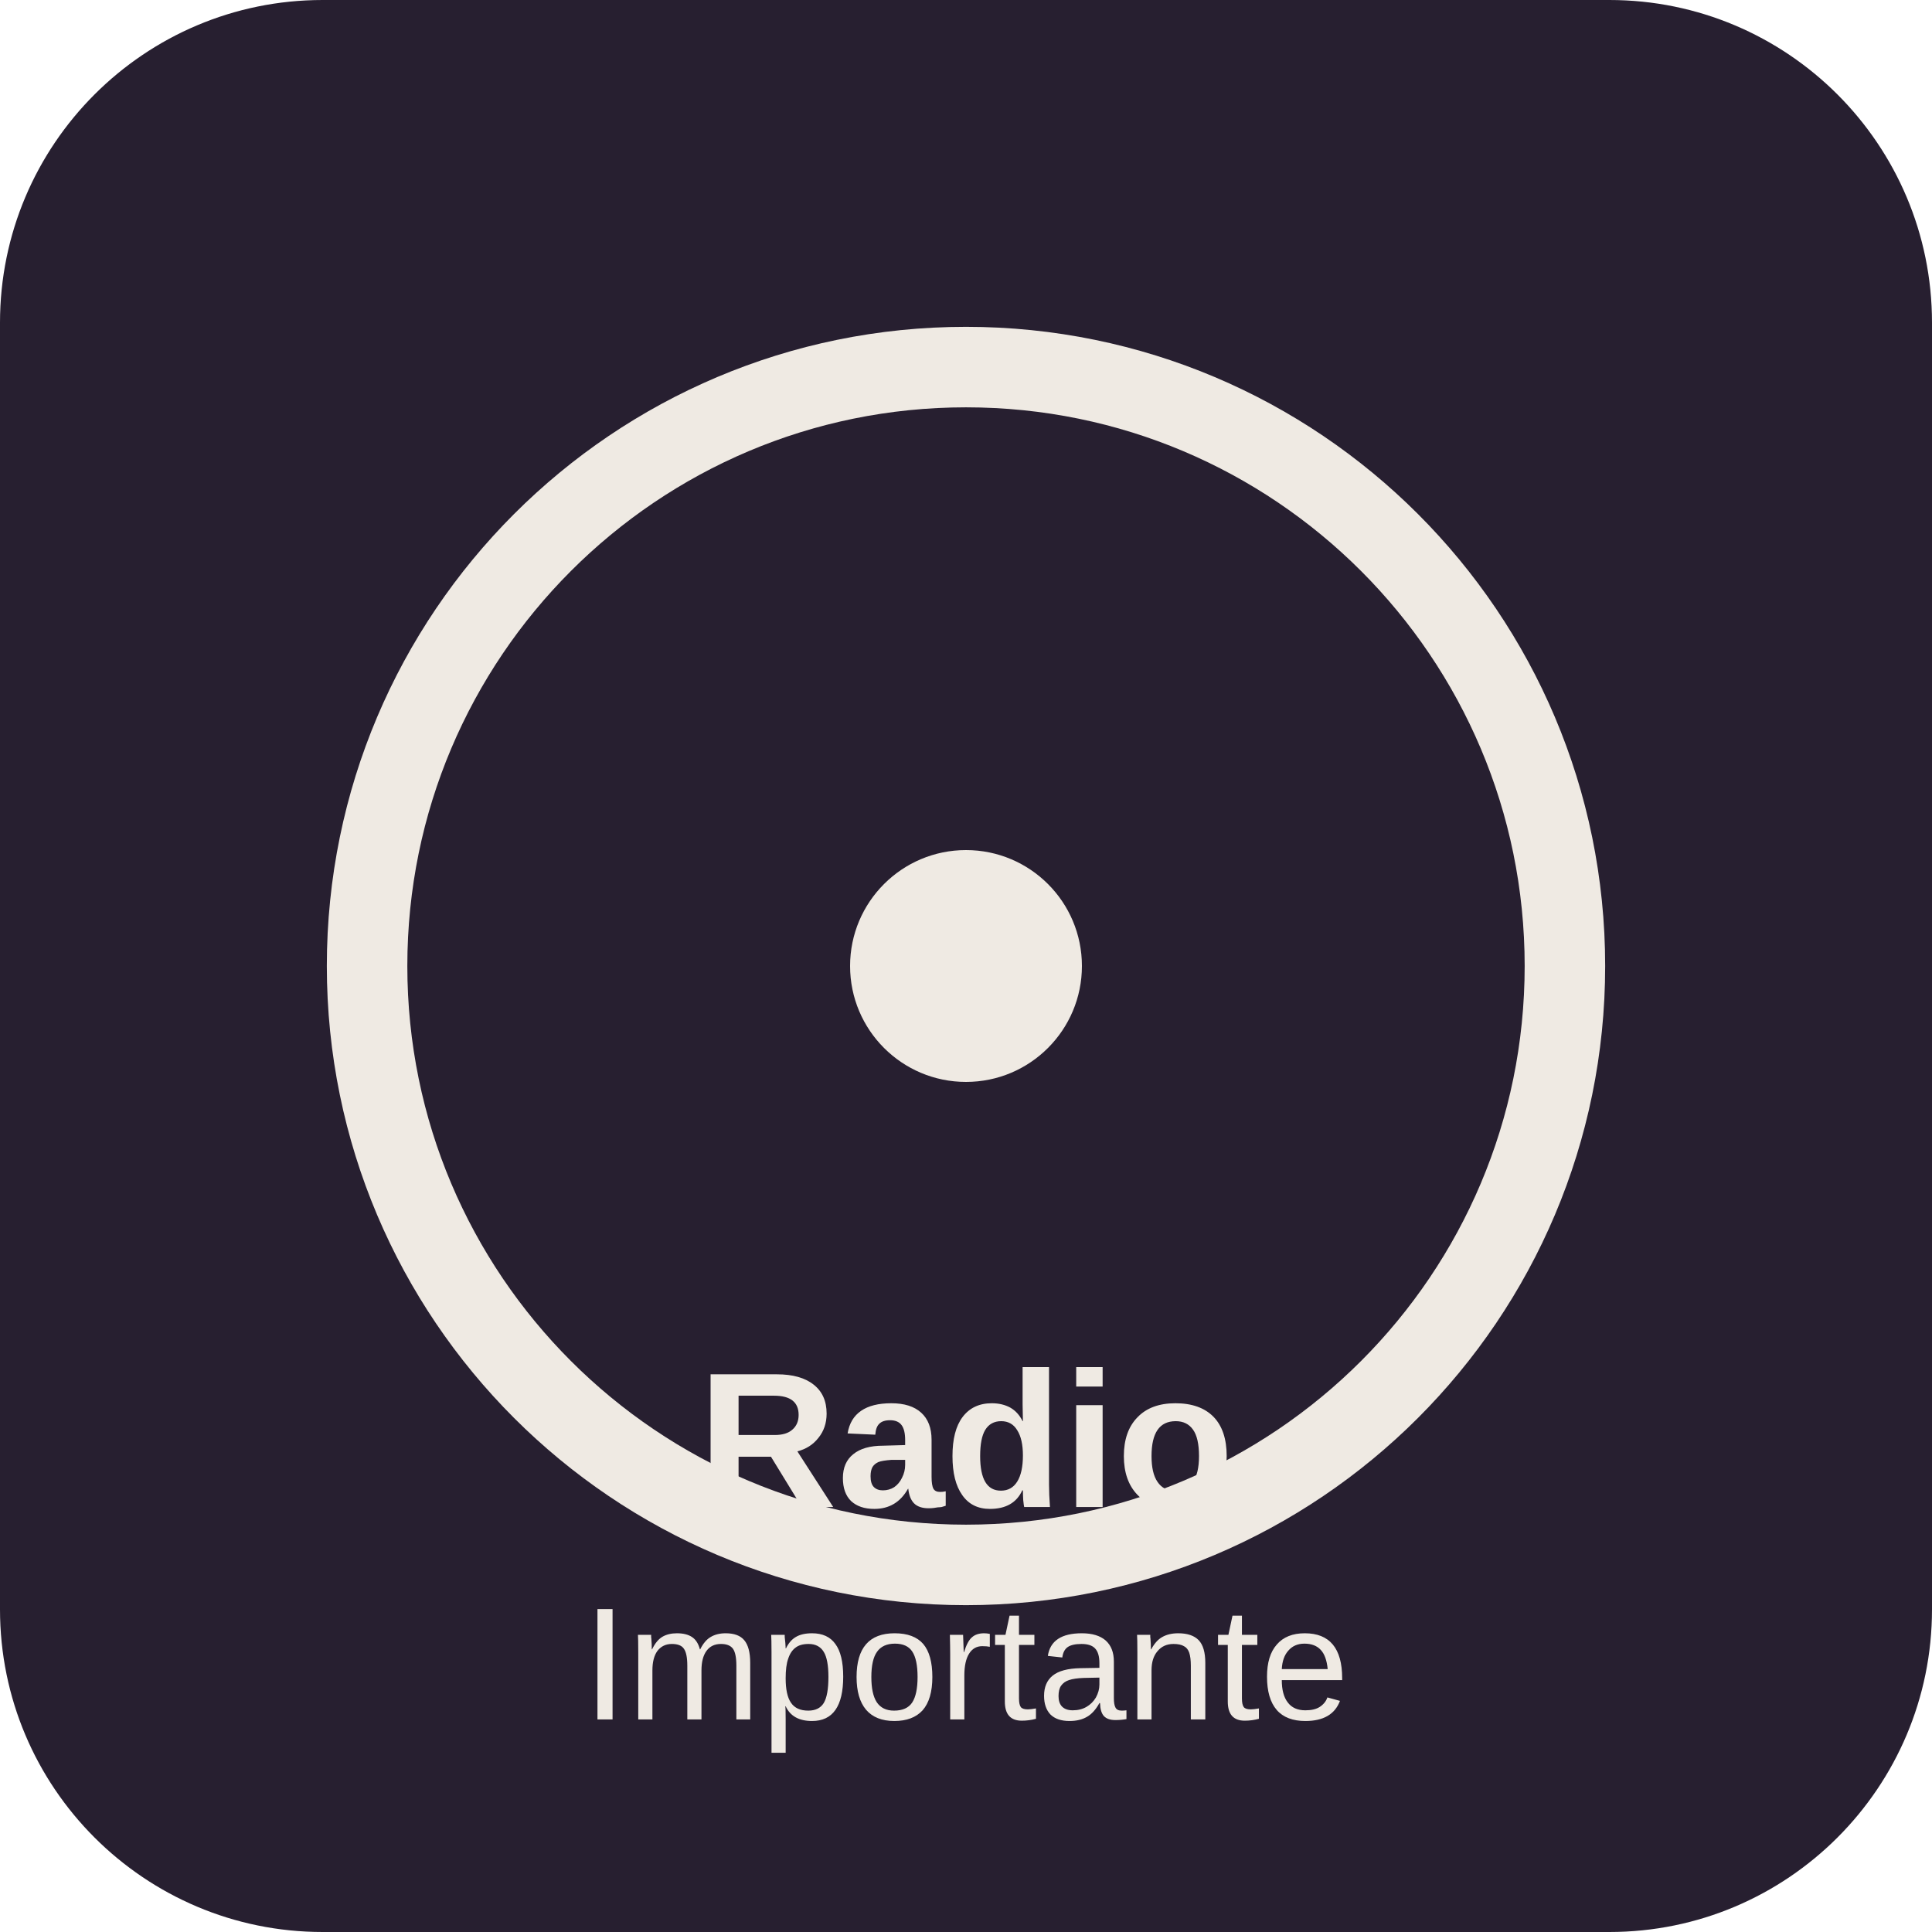
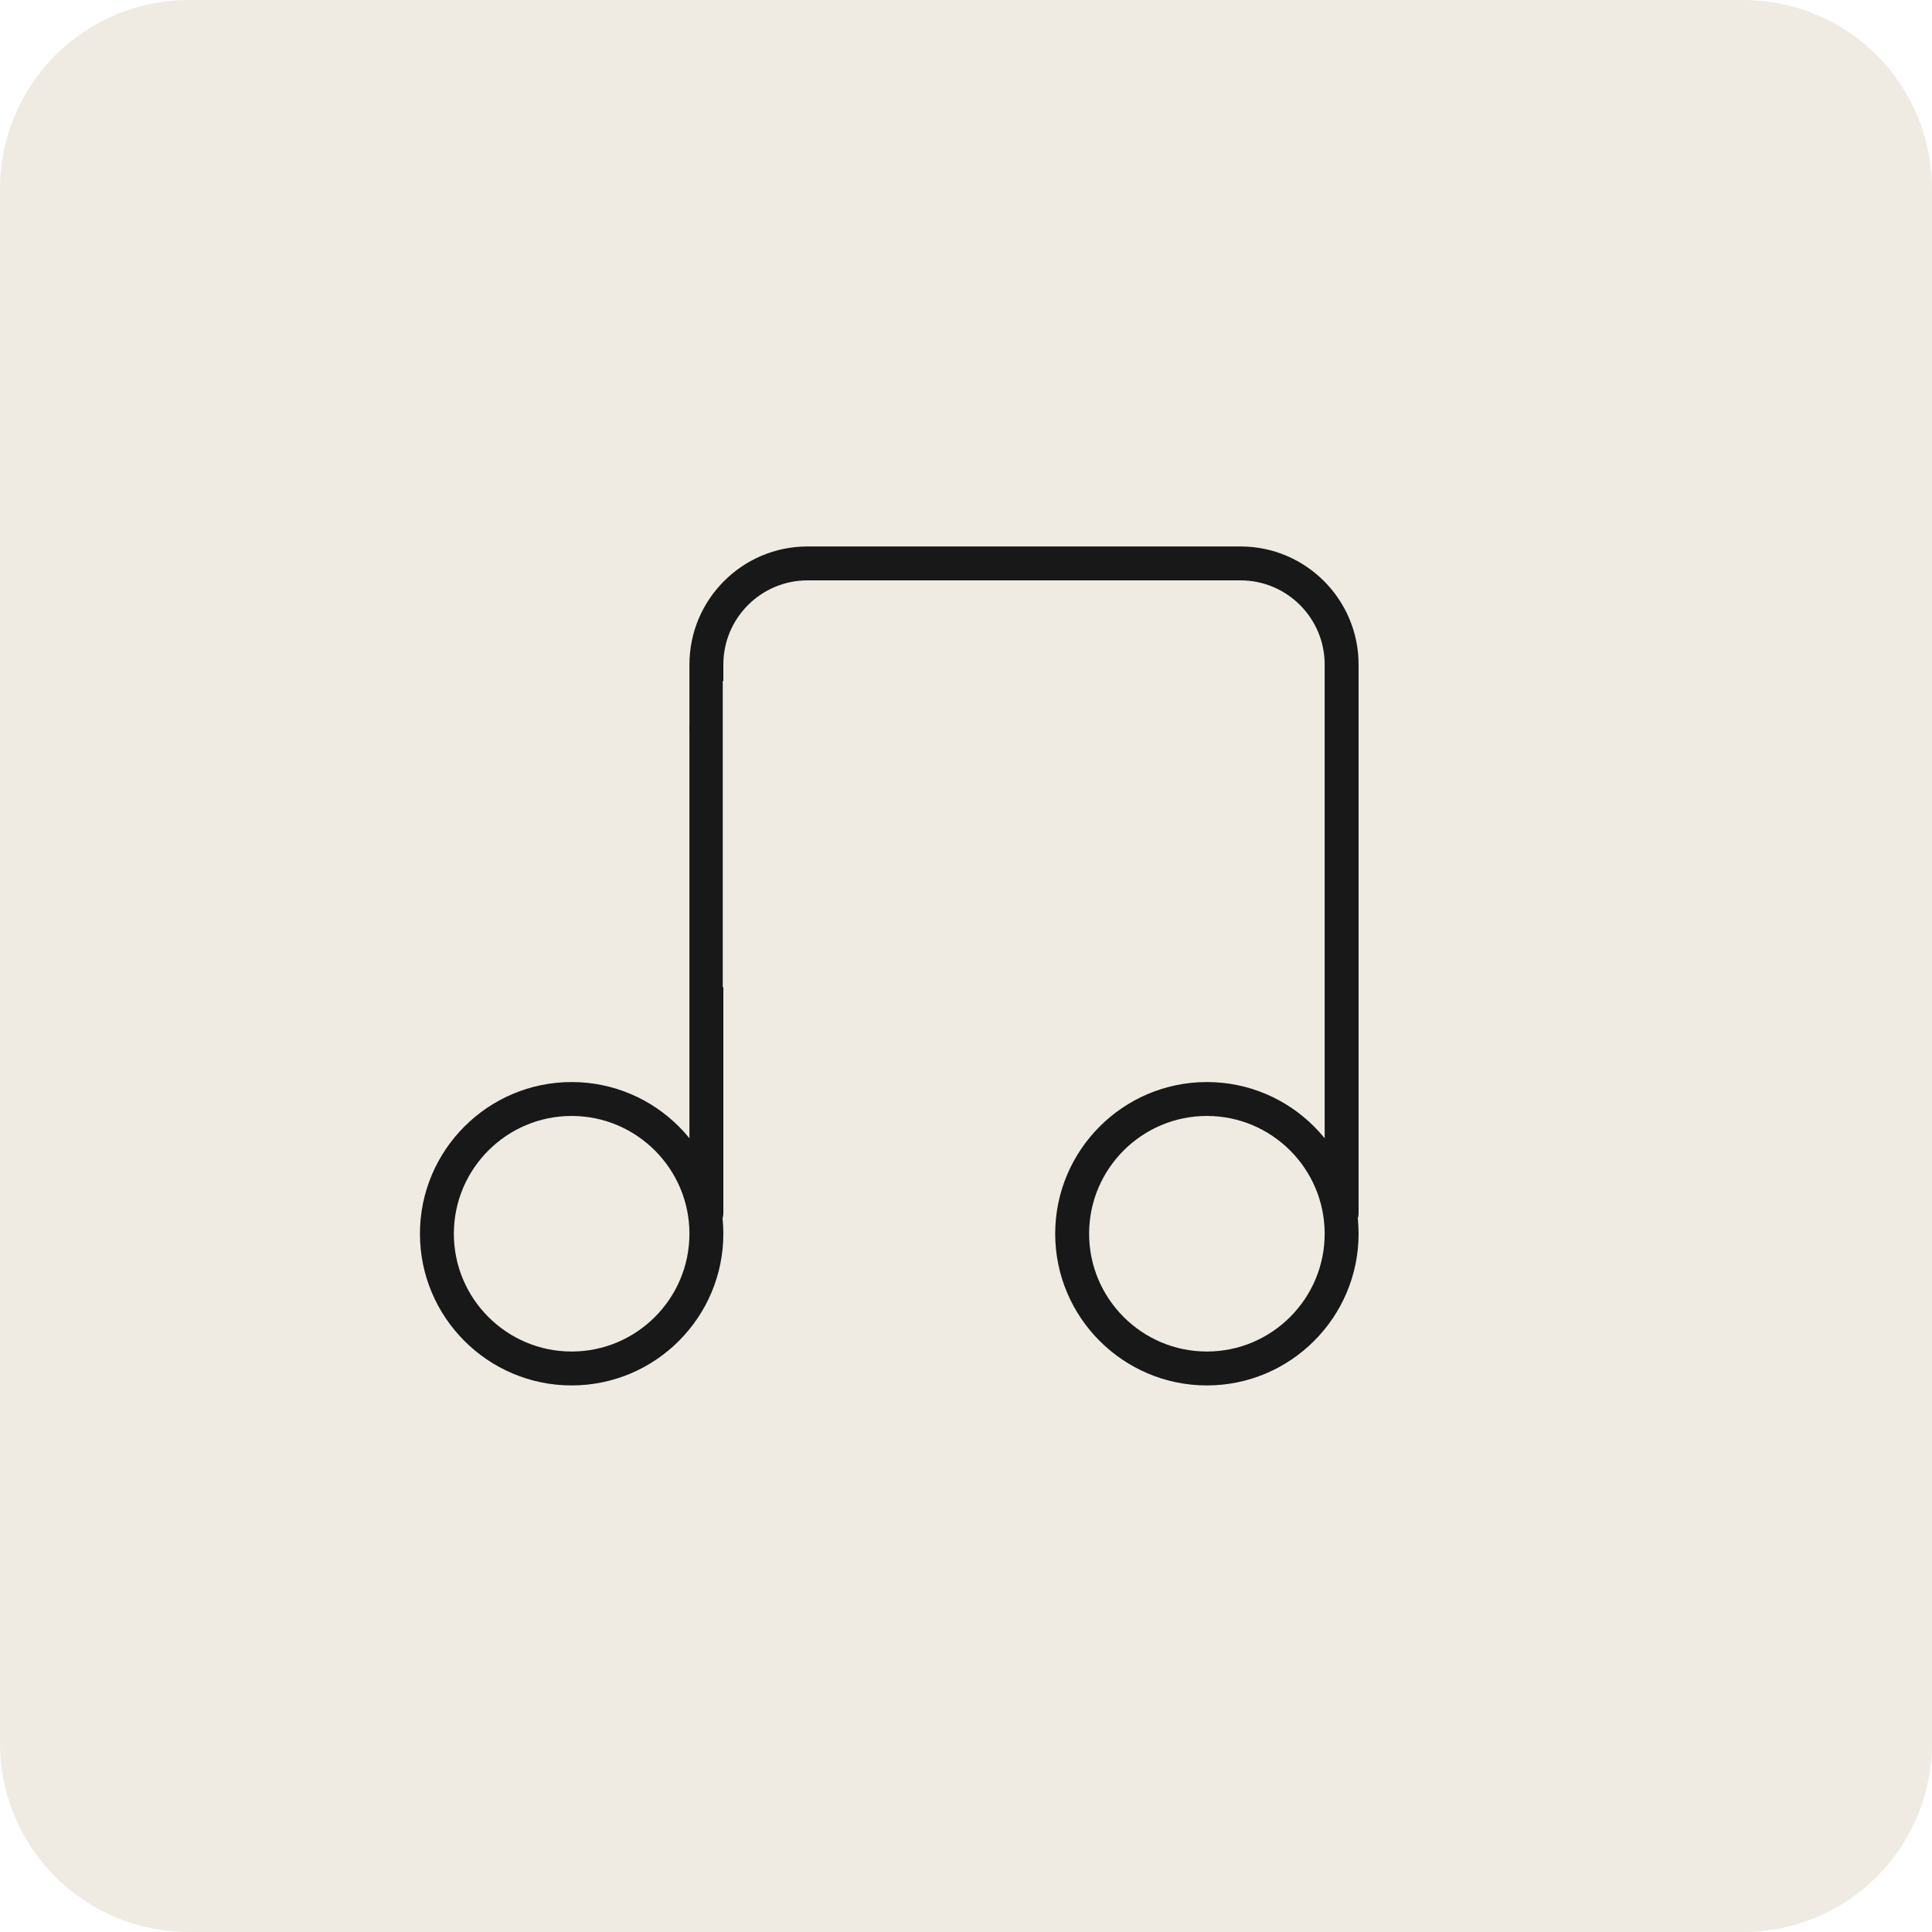
- <svg xmlns="http://www.w3.org/2000/svg" viewBox="0 0 96 96" width="96" height="96">
-   <rect width="96" height="96" fill="#271F30" rx="16.032" />
-   <g transform="translate(0, 0)">
-     <circle cx="48" cy="48" r="29.76" fill="none" stroke="#EFEAE3" stroke-width="4" />
-     <circle cx="48" cy="48" r="5.76" fill="#EFEAE3" />
-     <text x="48" y="74.88" text-anchor="middle" fill="#EFEAE3" font-family="Arial, sans-serif" font-size="9.6" font-weight="bold">Radio</text>
-     <text x="48" y="85.44" text-anchor="middle" fill="#EFEAE3" font-family="Arial, sans-serif" font-size="7.968">Importante</text>
+ <svg xmlns="http://www.w3.org/2000/svg" width="1024" zoomAndPan="magnify" viewBox="0 0 768 768" height="1024" preserveAspectRatio="xMidYMid meet" version="1.0">
+   <defs>
+     <clipPath id="a5592e00fb">
+       <path d="M 75 0 L 693 0 C 712.891 0 731.969 7.902 746.031 21.969 C 760.098 36.031 768 55.109 768 75 L 768 693 C 768 712.891 760.098 731.969 746.031 746.031 C 731.969 760.098 712.891 768 693 768 L 75 768 C 55.109 768 36.031 760.098 21.969 746.031 C 7.902 731.969 0 712.891 0 693 L 0 75 C 0 55.109 7.902 36.031 21.969 21.969 C 36.031 7.902 55.109 0 75 0 Z M 75 0 " clip-rule="nonzero" />
+     </clipPath>
+     <clipPath id="0e4201d5f4">
+       <path d="M 0 0 L 768 0 L 768 768 L 0 768 Z M 0 0 " clip-rule="nonzero" />
+     </clipPath>
+     <clipPath id="fad759fce7">
+       <path d="M 75 0 L 693 0 C 712.891 0 731.969 7.902 746.031 21.969 C 760.098 36.031 768 55.109 768 75 L 768 693 C 768 712.891 760.098 731.969 746.031 746.031 C 731.969 760.098 712.891 768 693 768 L 75 768 C 55.109 768 36.031 760.098 21.969 746.031 C 7.902 731.969 0 712.891 0 693 L 0 75 C 0 55.109 7.902 36.031 21.969 21.969 C 36.031 7.902 55.109 0 75 0 Z M 75 0 " clip-rule="nonzero" />
+     </clipPath>
+     <clipPath id="7f1c09da49">
+       <rect x="0" width="768" y="0" height="768" />
+     </clipPath>
+     <clipPath id="7584c186de">
+       <path d="M 274 217.215 L 540.148 217.215 L 540.148 489 L 274 489 Z M 274 217.215 " clip-rule="nonzero" />
+     </clipPath>
+     <clipPath id="b4a466cede">
+       <path d="M 419 430 L 540.148 430 L 540.148 550.965 L 419 550.965 Z M 419 430 " clip-rule="nonzero" />
+     </clipPath>
+     <clipPath id="0b48b9bc15">
+       <path d="M 166.648 430 L 288 430 L 288 550.965 L 166.648 550.965 Z M 166.648 430 " clip-rule="nonzero" />
+     </clipPath>
+     <clipPath id="0b6e4fb1c2">
+       <path d="M 287.305 270.68 L 492.727 270.68 L 492.727 392.414 L 287.305 392.414 Z M 287.305 270.68 " clip-rule="nonzero" />
+     </clipPath>
+     <clipPath id="af2df00307">
+       <path d="M 0.305 0.68 L 205.727 0.68 L 205.727 122.414 L 0.305 122.414 Z M 0.305 0.68 " clip-rule="nonzero" />
+     </clipPath>
+     <clipPath id="0e1e225a5c">
+       <rect x="0" width="206" y="0" height="123" />
+     </clipPath>
+   </defs>
+   <g clip-path="url(#a5592e00fb)">
+     <g transform="matrix(1, 0, 0, 1, 0, -0.000000000000057351)">
+       <g clip-path="url(#7f1c09da49)">
+         <g clip-path="url(#0e4201d5f4)">
+           <g clip-path="url(#fad759fce7)">
+             <rect x="-168.96" width="1105.92" fill="#efebe2" height="1105.92" y="-168.96" fill-opacity="1" />
+           </g>
+         </g>
+       </g>
+     </g>
+   </g>
+   <g clip-path="url(#7584c186de)">
+     <path fill="#181819" d="M 533.32 488.996 C 529.594 488.996 526.578 485.98 526.578 482.258 L 526.578 264.152 C 526.578 245.711 511.578 230.707 493.137 230.707 L 320.984 230.707 C 302.543 230.707 287.543 245.711 287.543 264.152 L 287.543 482.258 C 287.543 485.98 284.523 488.996 280.797 488.996 C 277.078 488.996 274.062 485.98 274.062 482.258 L 274.062 264.152 C 274.062 238.277 295.113 217.227 320.984 217.227 L 493.137 217.227 C 519.008 217.227 540.059 238.277 540.059 264.152 L 540.059 482.258 C 540.059 485.98 537.039 488.996 533.32 488.996 " fill-opacity="1" fill-rule="nonzero" />
+   </g>
+   <g clip-path="url(#b4a466cede)">
+     <path fill="#181819" d="M 479.758 443.609 C 453.938 443.609 432.938 464.613 432.938 490.43 C 432.938 516.246 453.938 537.25 479.758 537.25 C 505.57 537.25 526.578 516.246 526.578 490.43 C 526.578 464.613 505.57 443.609 479.758 443.609 Z M 479.758 550.73 C 446.504 550.73 419.457 523.676 419.457 490.43 C 419.457 457.18 446.504 430.129 479.758 430.129 C 513.004 430.129 540.059 457.18 540.059 490.43 C 540.059 523.676 513.004 550.73 479.758 550.73 " fill-opacity="1" fill-rule="nonzero" />
+   </g>
+   <g clip-path="url(#0b48b9bc15)">
+     <path fill="#181819" d="M 227.234 443.609 C 201.418 443.609 180.414 464.613 180.414 490.43 C 180.414 516.246 201.418 537.25 227.234 537.25 C 253.055 537.25 274.062 516.246 274.062 490.43 C 274.062 464.613 253.055 443.609 227.234 443.609 Z M 227.234 550.73 C 193.988 550.73 166.934 523.676 166.934 490.43 C 166.934 457.18 193.988 430.129 227.234 430.129 C 260.488 430.129 287.543 457.18 287.543 490.43 C 287.543 523.676 260.488 550.73 227.234 550.73 " fill-opacity="1" fill-rule="nonzero" />
+   </g>
+   <path fill="#181819" d="M 472.523 296.379 L 280.797 296.379 C 277.078 296.379 274.062 293.363 274.062 289.637 C 274.062 285.914 277.078 282.898 280.797 282.898 L 472.523 282.898 C 476.25 282.898 479.27 285.914 479.27 289.637 C 479.27 293.363 476.25 296.379 472.523 296.379 " fill-opacity="1" fill-rule="nonzero" />
+   <g clip-path="url(#0b6e4fb1c2)">
+     <g transform="matrix(1, 0, 0, 1, 287, 270)">
+       <g clip-path="url(#0e1e225a5c)">
+         <g clip-path="url(#af2df00307)">
+           <path fill="#efebe2" d="M 0.305 0.68 L 205.73 0.68 L 205.73 122.414 L 0.305 122.414 Z M 0.305 0.68 " fill-opacity="1" fill-rule="nonzero" />
+         </g>
+       </g>
+     </g>
  </g>
</svg>
